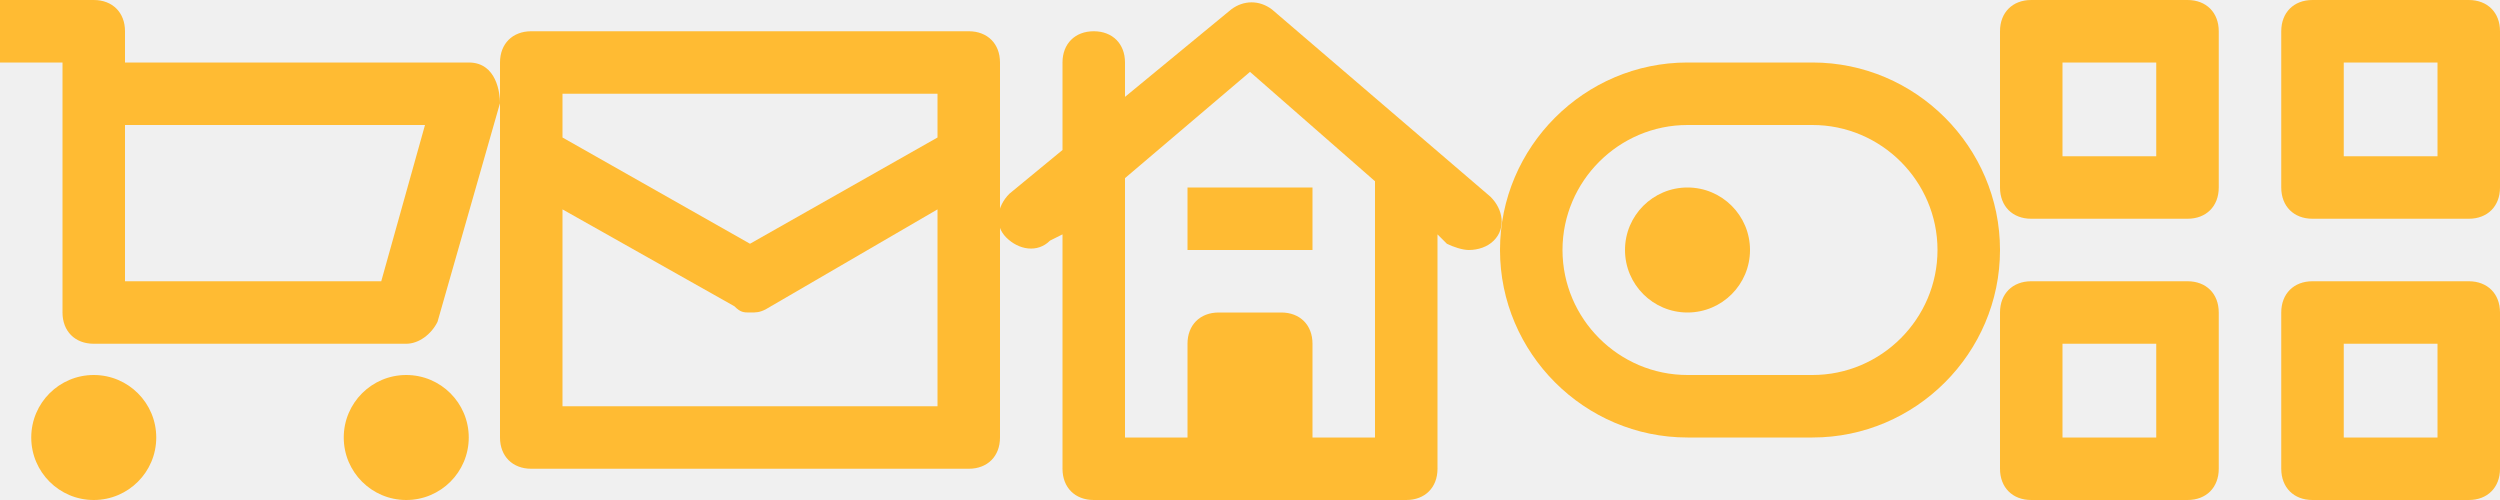
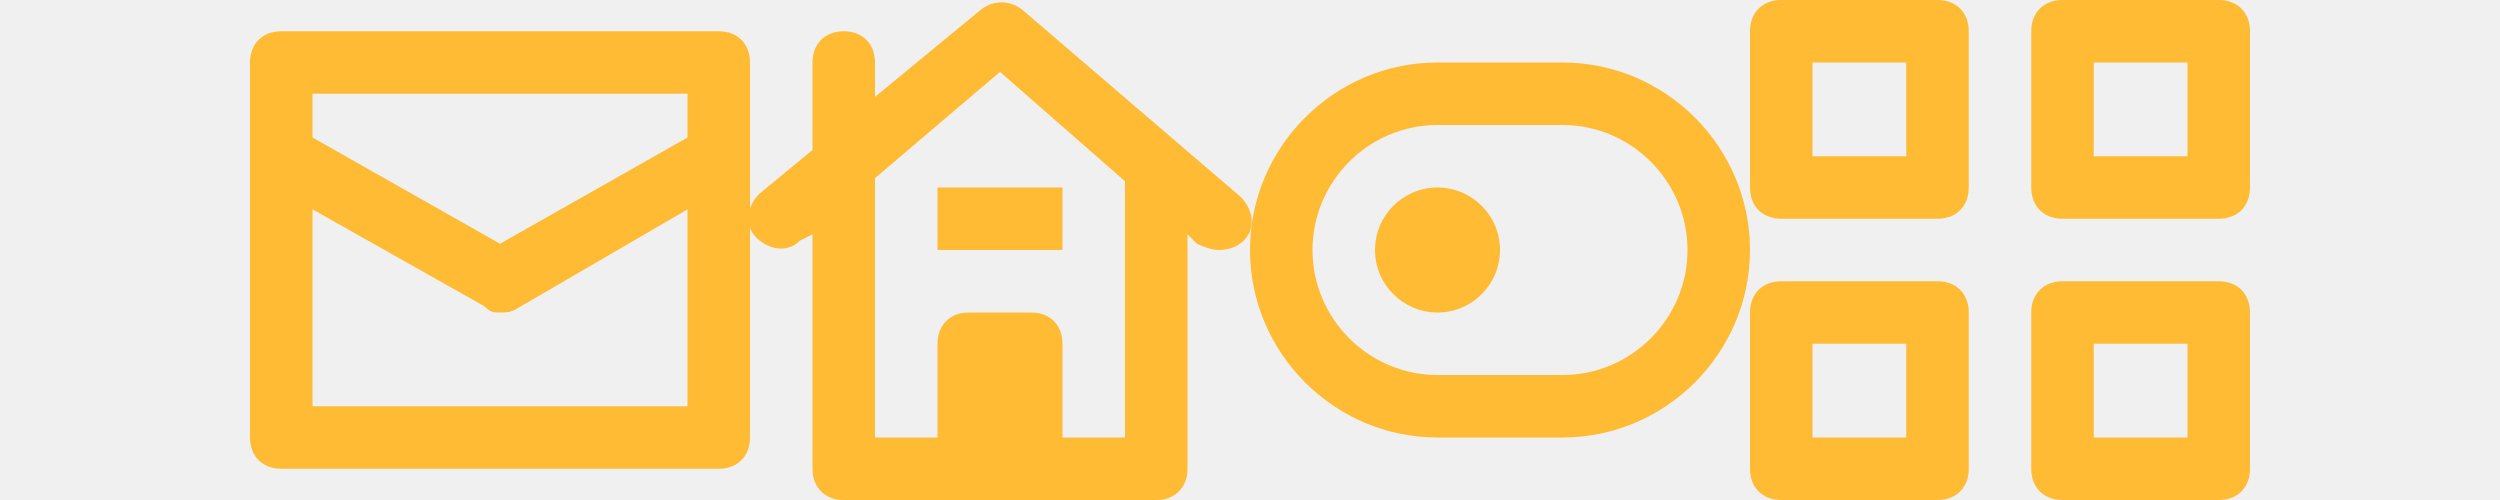
- <svg xmlns="http://www.w3.org/2000/svg" x="0px" y="0px" width="80px" height="16px" viewBox="0 0 80 16" id="svg2" version="1.1">
-   <defs id="defs40" />
-   <g transform="translate(0, 0)" id="g4" style="fill:#ffbb33;fill-opacity:1">
-     <path fill="#ffffff" d="M13,11H3c-0.6,0-1-0.4-1-1V2H0V0h3c0.6,0,1,0.4,1,1v1h11c0.9,0,1,1,1,1.3l-2,7C13.8,10.7,13.4,11,13,11z   M4,9h8.2l1.4-5H4V9z" id="path6" style="fill:#ffbb33;fill-opacity:1" />
-     <circle data-color="color-2" fill="#ffffff" cx="3" cy="14" r="2" id="circle8" style="fill:#ffbb33;fill-opacity:1" />
-     <circle data-color="color-2" fill="#ffffff" cx="13" cy="14" r="2" id="circle10" style="fill:#ffbb33;fill-opacity:1" />
+ <svg xmlns="http://www.w3.org/2000/svg" version="1.1" id="svg2" x="0px" y="0px" viewBox="-159 193 80 16" style="enable-background:new -159 193 80 16;" xml:space="preserve">
+   <style type="text/css">
+ 	.st0{fill:#FFBB33;}
+ </style>
+   <g id="g12" transform="translate(16, 0)">
+     <path id="path14" class="st0" d="M-152,194h-14c-0.6,0-1,0.4-1,1v12c0,0.6,0.4,1,1,1h14c0.6,0,1-0.4,1-1v-12   C-151,194.4-151.4,194-152,194z M-153,206h-12v-6.3l5.5,3.1c0.2,0.2,0.3,0.2,0.5,0.2s0.3,0,0.5-0.1l5.5-3.2V206z M-153,197.4   l-6,3.4l-6-3.4V196h12V197.4z" />
  </g>
-   <g transform="translate(16, 0)" id="g12" style="fill:#ffbb33;fill-opacity:1">
-     <path fill="#ffffff" d="M15,1H1C0.4,1,0,1.4,0,2v12c0,0.6,0.4,1,1,1h14c0.6,0,1-0.4,1-1V2C16,1.4,15.6,1,15,1z M14,13H2V6.7l5.5,3.1  C7.7,10,7.8,10,8,10s0.3,0,0.5-0.1L14,6.7V13z M14,4.4L8,7.8L2,4.4V3h12V4.4z" id="path14" style="fill:#ffbb33;fill-opacity:1" />
+   <g id="g16" transform="translate(32, 0)">
+     <path id="path18" class="st0" d="M-164,209h10c0.6,0,1-0.4,1-1v-7.5l0.3,0.3c0.2,0.1,0.5,0.2,0.7,0.2c0.3,0,0.6-0.1,0.8-0.3   c0.4-0.4,0.3-1-0.1-1.4l-7-6c-0.4-0.3-0.9-0.3-1.3,0l-3.4,2.8V195c0-0.6-0.4-1-1-1s-1,0.4-1,1v2.8l-1.7,1.4c-0.4,0.4-0.5,1-0.1,1.4   s1,0.5,1.4,0.1l0.4-0.2v7.5C-165,208.6-164.6,209-164,209z M-163,198.7l4-3.4l4,3.5c0,0.1,0,0.1,0,0.2v8h-2v-3c0-0.6-0.4-1-1-1h-2   c-0.6,0-1,0.4-1,1v3h-2V198.7z" />
+     <rect id="rect20" x="-161" y="199" class="st0" width="4" height="2" />
  </g>
-   <g transform="translate(32, 0)" id="g16" style="fill:#ffbb33;fill-opacity:1">
-     <path fill="#ffffff" d="M3,16h10c0.6,0,1-0.4,1-1V7.5l0.3,0.3C14.5,7.9,14.8,8,15,8c0.3,0,0.6-0.1,0.8-0.3c0.4-0.4,0.3-1-0.1-1.4  l-7-6c-0.4-0.3-0.9-0.3-1.3,0L4,3.1V2c0-0.6-0.4-1-1-1S2,1.4,2,2v2.8L0.3,6.2c-0.4,0.4-0.5,1-0.1,1.4c0.4,0.4,1,0.5,1.4,0.1L2,7.5  V15C2,15.6,2.4,16,3,16z M4,5.7l4-3.4l4,3.5c0,0.1,0,0.1,0,0.2v8h-2v-3c0-0.6-0.4-1-1-1H7c-0.6,0-1,0.4-1,1v3H4V5.7z" id="path18" style="fill:#ffbb33;fill-opacity:1" />
-     <rect data-color="color-2" x="6" y="6" fill="#ffffff" width="4" height="2" id="rect20" style="fill:#ffbb33;fill-opacity:1" />
+   <g id="g22" transform="translate(48, 0)">
+     <circle id="circle24" class="st0" cx="-161" cy="201" r="2" />
+     <path id="path26" class="st0" d="M-157,195h-4c-3.3,0-6,2.7-6,6s2.7,6,6,6h4c3.3,0,6-2.7,6-6S-153.7,195-157,195z M-157,205h-4   c-2.2,0-4-1.8-4-4s1.8-4,4-4h4c2.2,0,4,1.8,4,4S-154.8,205-157,205z" />
  </g>
-   <g transform="translate(48, 0)" id="g22" style="fill:#ffbb33;fill-opacity:1">
-     <circle data-color="color-2" fill="#ffffff" cx="6" cy="8" r="2" id="circle24" style="fill:#ffbb33;fill-opacity:1" />
-     <path fill="#ffffff" d="M10,2H6C2.7,2,0,4.7,0,8s2.7,6,6,6h4c3.3,0,6-2.7,6-6S13.3,2,10,2z M10,12H6c-2.2,0-4-1.8-4-4s1.8-4,4-4h4  c2.2,0,4,1.8,4,4S12.2,12,10,12z" id="path26" style="fill:#ffbb33;fill-opacity:1" />
-   </g>
-   <g transform="translate(64, 0)" id="g28" style="fill:#ffbb33;fill-opacity:1">
-     <path fill="#ffffff" d="M6,0H1C0.4,0,0,0.4,0,1v5c0,0.6,0.4,1,1,1h5c0.6,0,1-0.4,1-1V1C7,0.4,6.6,0,6,0z M5,5H2V2h3V5z" id="path30" style="fill:#ffbb33;fill-opacity:1" />
-     <path fill="#ffffff" d="M15,0h-5C9.4,0,9,0.4,9,1v5c0,0.6,0.4,1,1,1h5c0.6,0,1-0.4,1-1V1C16,0.4,15.6,0,15,0z M14,5h-3V2h3V5z" id="path32" style="fill:#ffbb33;fill-opacity:1" />
-     <path fill="#ffffff" d="M6,9H1c-0.6,0-1,0.4-1,1v5c0,0.6,0.4,1,1,1h5c0.6,0,1-0.4,1-1v-5C7,9.4,6.6,9,6,9z M5,14H2v-3h3V14z" id="path34" style="fill:#ffbb33;fill-opacity:1" />
-     <path fill="#ffffff" d="M15,9h-5c-0.6,0-1,0.4-1,1v5c0,0.6,0.4,1,1,1h5c0.6,0,1-0.4,1-1v-5C16,9.4,15.6,9,15,9z M14,14h-3v-3h3V14z" id="path36" style="fill:#ffbb33;fill-opacity:1" />
+   <g id="g28" transform="translate(64, 0)">
+     <path id="path30" class="st0" d="M-161,193h-5c-0.6,0-1,0.4-1,1v5c0,0.6,0.4,1,1,1h5c0.6,0,1-0.4,1-1v-5   C-160,193.4-160.4,193-161,193z M-162,198h-3v-3h3V198z" />
+     <path id="path32" class="st0" d="M-152,193h-5c-0.6,0-1,0.4-1,1v5c0,0.6,0.4,1,1,1h5c0.6,0,1-0.4,1-1v-5   C-151,193.4-151.4,193-152,193z M-153,198h-3v-3h3V198z" />
+     <path id="path34" class="st0" d="M-161,202h-5c-0.6,0-1,0.4-1,1v5c0,0.6,0.4,1,1,1h5c0.6,0,1-0.4,1-1v-5   C-160,202.4-160.4,202-161,202z M-162,207h-3v-3h3V207z" />
+     <path id="path36" class="st0" d="M-152,202h-5c-0.6,0-1,0.4-1,1v5c0,0.6,0.4,1,1,1h5c0.6,0,1-0.4,1-1v-5   C-151,202.4-151.4,202-152,202z M-153,207h-3v-3h3V207z" />
  </g>
</svg>
